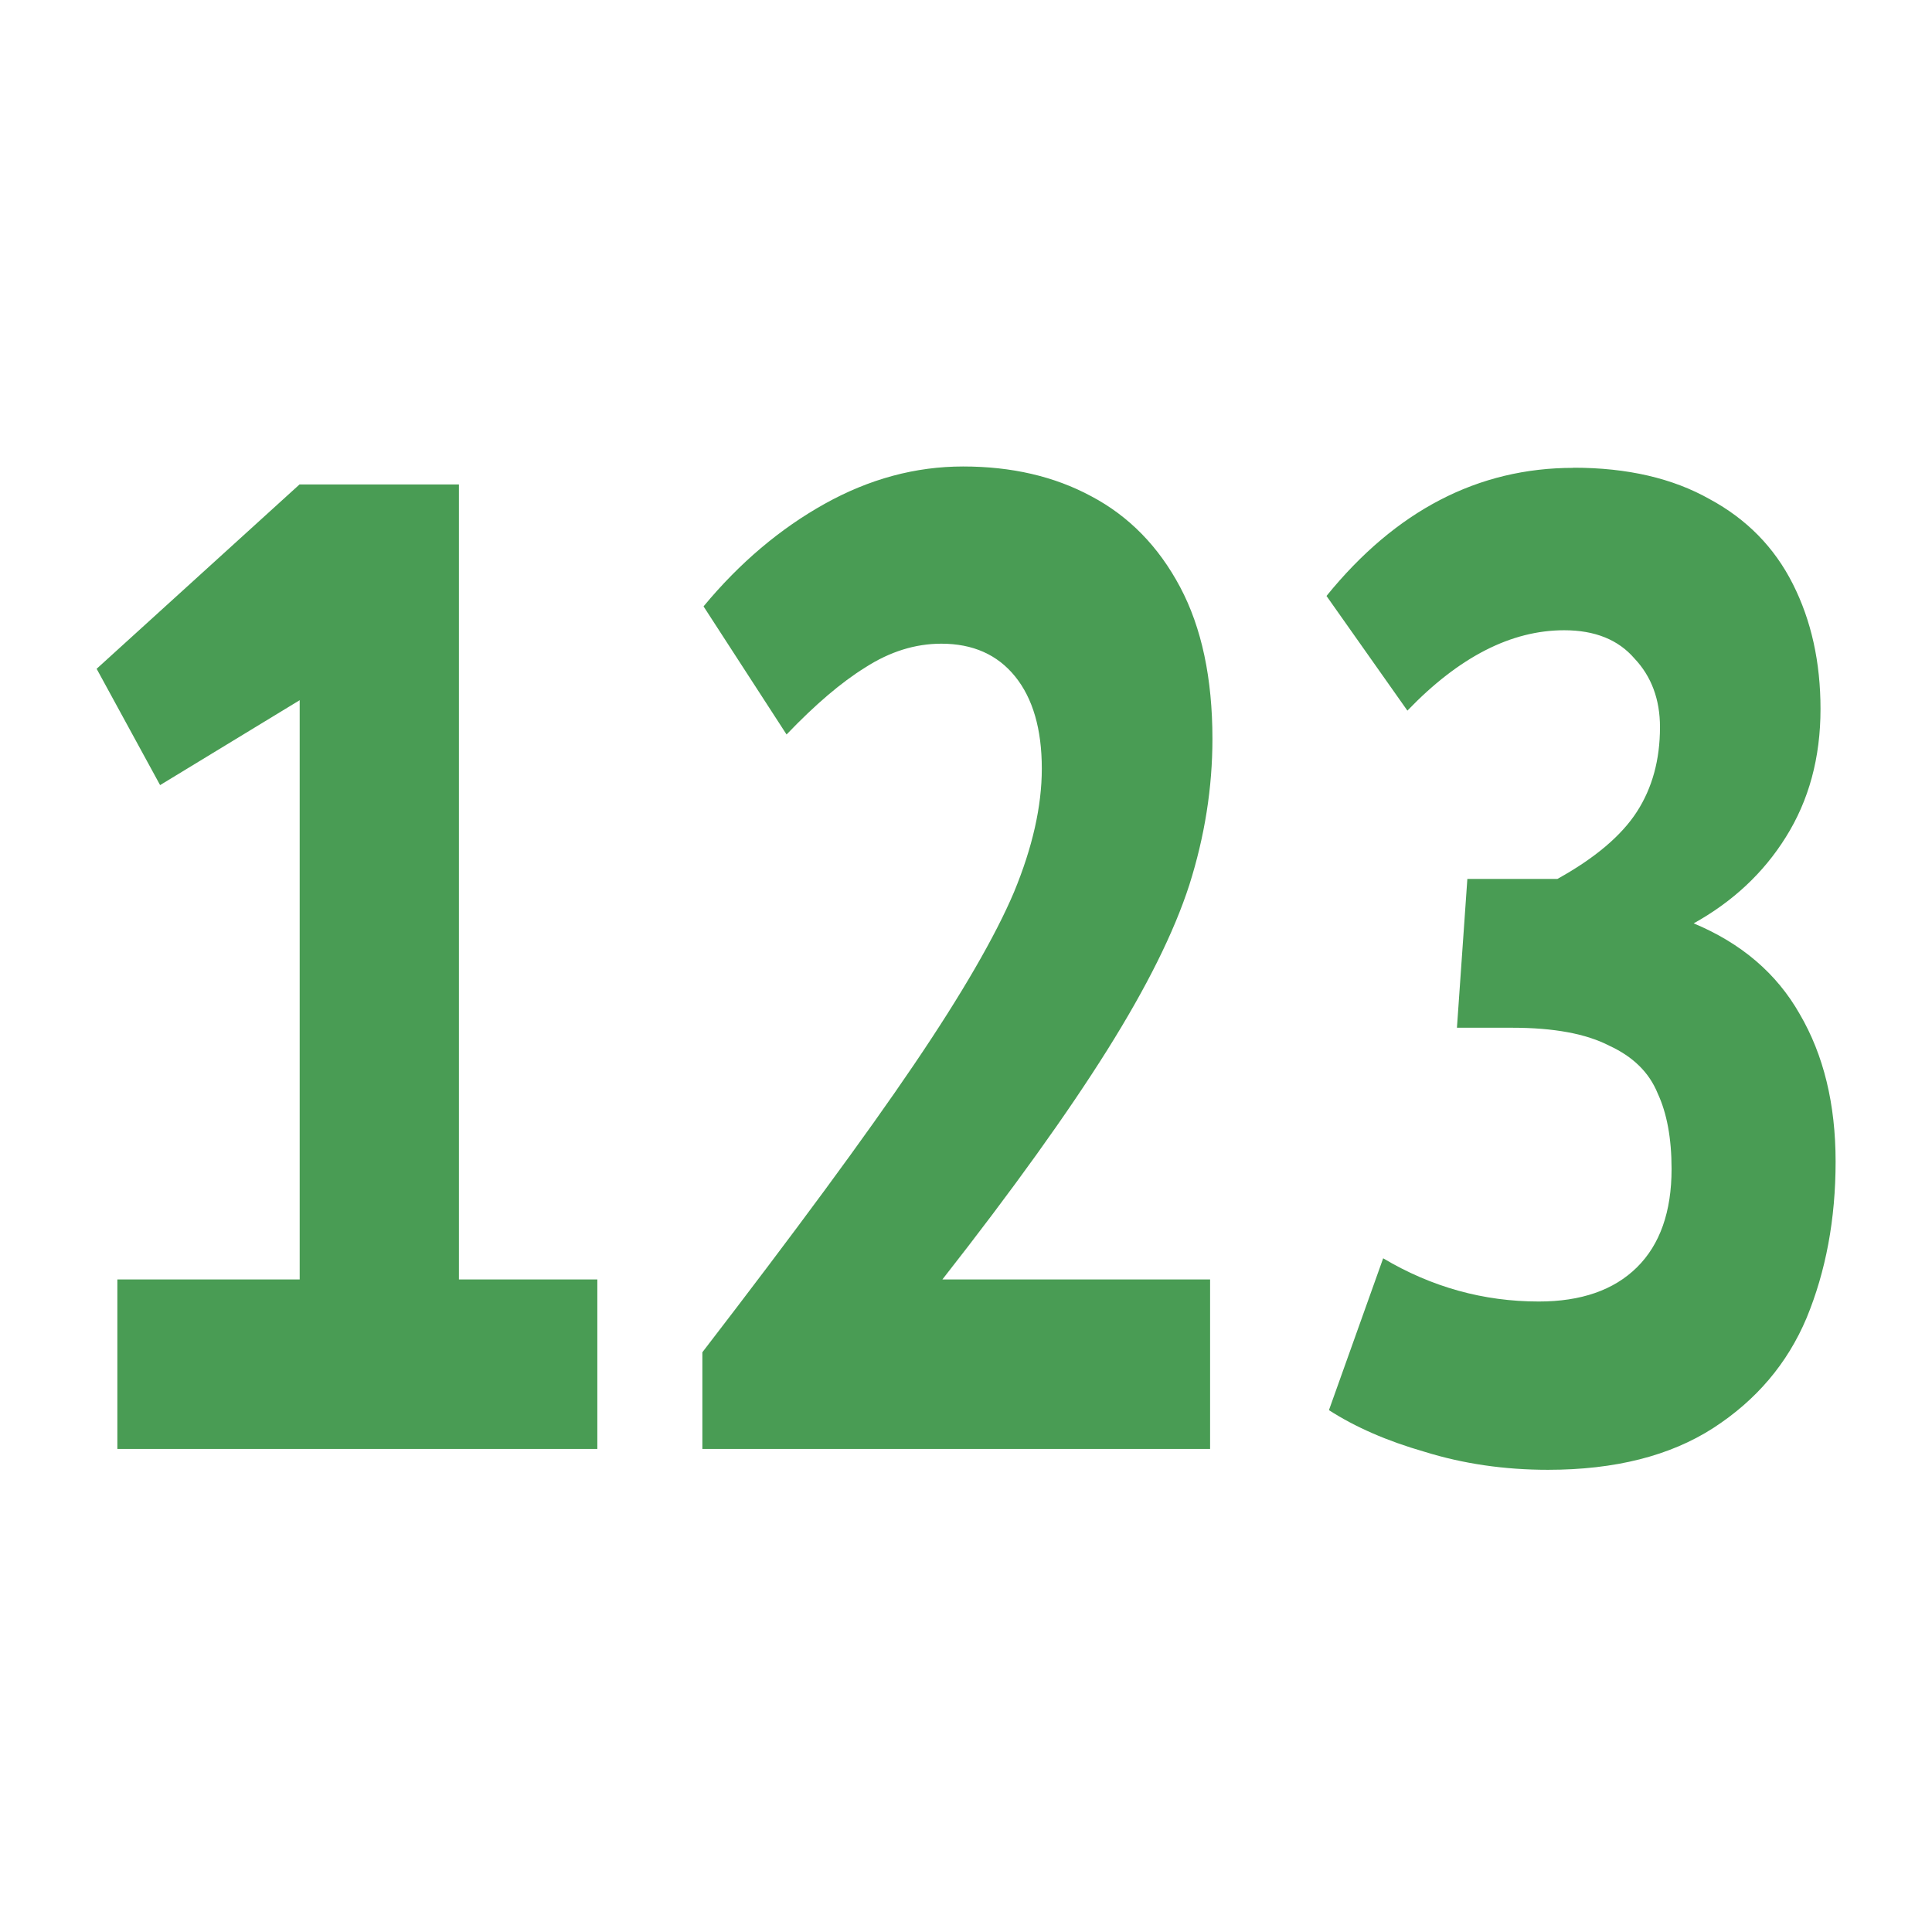
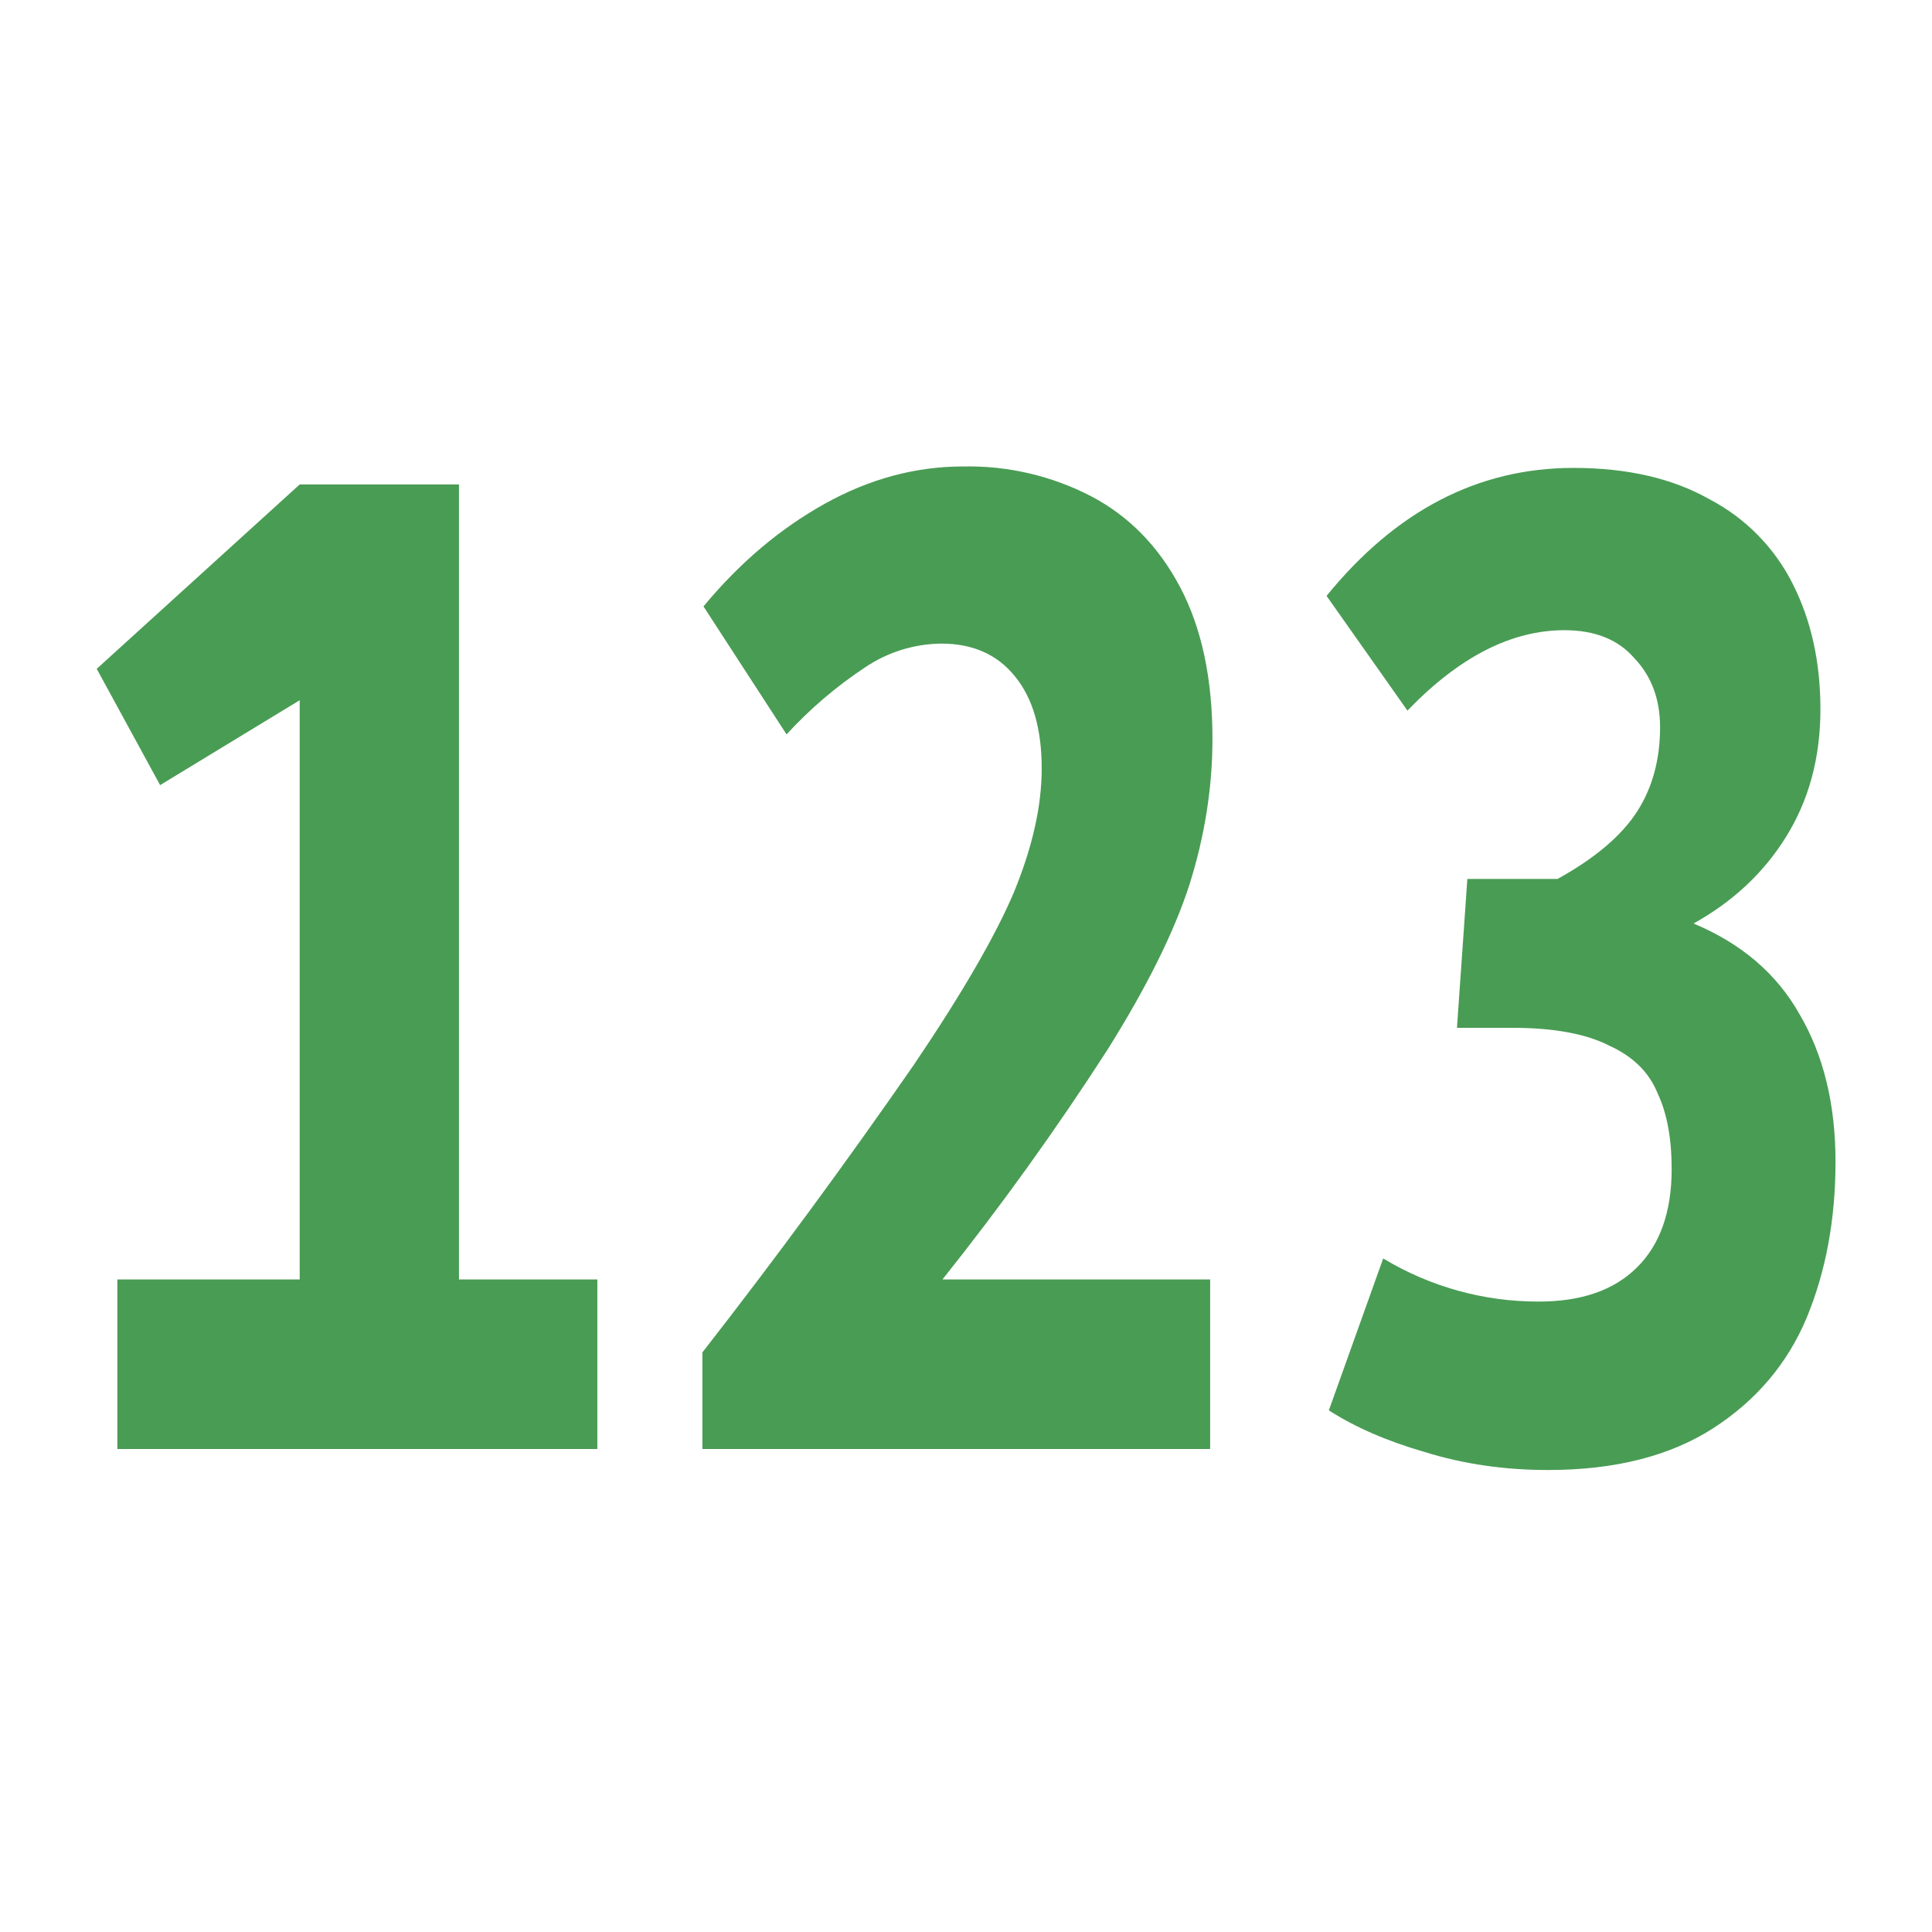
- <svg xmlns="http://www.w3.org/2000/svg" width="16" height="16" version="1.1" viewBox="0 0 16 16">
-   <path transform="scale(.88039 1.1359)" d="m9.06 3.401c-0.449 0-0.883 0.091-1.302 0.272s-0.8 0.43-1.14 0.748l0.781 0.934c0.268-0.217 0.514-0.38 0.739-0.488 0.232-0.116 0.471-0.174 0.717-0.174 0.297 0 0.528 0.08 0.694 0.239 0.166 0.159 0.251 0.383 0.251 0.672 0 0.275-0.088 0.575-0.262 0.901-0.174 0.318-0.487 0.739-0.943 1.26-0.449 0.514-1.112 1.212-1.988 2.094v0.705h4.776v-1.236h-2.518c0.666-0.658 1.182-1.217 1.551-1.673 0.369-0.456 0.627-0.856 0.772-1.204 0.145-0.355 0.217-0.71 0.217-1.064 0-0.441-0.101-0.811-0.304-1.107s-0.482-0.517-0.836-0.662c-0.347-0.145-0.749-0.217-1.205-0.217zm5.741 0.01c-0.897 0-1.671 0.311-2.323 0.934l0.761 0.836c0.485-0.391 0.976-0.586 1.475-0.586 0.289 0 0.509 0.069 0.661 0.206 0.159 0.13 0.24 0.298 0.24 0.5 0 0.239-0.073 0.444-0.217 0.617s-0.393 0.338-0.748 0.49h-0.847l-0.098 1.085h0.521c0.391 0 0.695 0.044 0.912 0.131 0.224 0.08 0.375 0.195 0.455 0.347 0.087 0.145 0.131 0.328 0.131 0.552 0 0.311-0.109 0.551-0.326 0.717-0.217 0.166-0.525 0.249-0.923 0.249-0.521 0-1.008-0.105-1.464-0.315l-0.51 1.107c0.246 0.123 0.546 0.225 0.901 0.304 0.362 0.087 0.748 0.131 1.16 0.131 0.63 0 1.148-0.102 1.553-0.304 0.405-0.203 0.698-0.47 0.879-0.803 0.181-0.34 0.273-0.72 0.273-1.14s-0.113-0.778-0.337-1.075c-0.217-0.297-0.55-0.517-0.998-0.662 0.369-0.159 0.658-0.369 0.867-0.629 0.217-0.268 0.326-0.579 0.326-0.934 0-0.34-0.086-0.644-0.26-0.911-0.174-0.268-0.436-0.474-0.783-0.619-0.347-0.152-0.774-0.229-1.28-0.229zm-11.982 0.12-1.91 1.345 0.597 0.848 1.313-0.619v4.223h-1.715v1.236h4.515v-1.236h-1.302v-5.796h-1.498z" fill="#499c54" />
+ <svg xmlns="http://www.w3.org/2000/svg" width="16" height="16">
+   <path d="M7.977 3.863c-.395 0-.777.103-1.147.309s-.704.488-1.004.85l.688 1.06a3.51 3.51 0 0 1 .65-.555 1.15 1.15 0 0 1 .631-.197c.261 0 .465.09.611.272.147.18.221.434.221.763 0 .313-.078.654-.23 1.024-.153.361-.43.84-.83 1.431a52.38 52.38 0 0 1-1.75 2.38v.8h4.205v-1.404H7.805a23.188 23.188 0 0 0 1.365-1.9c.325-.518.552-.973.68-1.368.127-.403.191-.806.191-1.209 0-.501-.09-.92-.268-1.257s-.424-.588-.736-.752a2.205 2.205 0 0 0-1.06-.247zm5.054.012c-.79 0-1.471.354-2.045 1.06l.67.95c.427-.444.86-.666 1.3-.666.254 0 .447.078.581.234.14.148.211.338.211.569 0 .27-.064.503-.191.7s-.346.385-.658.557h-.747l-.086 1.233h.46c.343 0 .611.05.802.148.198.09.33.222.4.395.077.164.116.372.116.627 0 .353-.096.625-.287.814-.191.19-.462.283-.813.283a2.48 2.48 0 0 1-1.289-.357l-.45 1.258c.218.14.482.255.794.345.318.099.658.149 1.021.149.555 0 1.01-.116 1.368-.346.356-.23.614-.534.773-.912.16-.386.24-.818.24-1.295s-.1-.884-.297-1.22c-.19-.338-.484-.588-.879-.753.325-.18.58-.419.764-.714.191-.305.287-.658.287-1.061 0-.386-.075-.731-.228-1.035a1.6 1.6 0 0 0-.69-.703c-.306-.173-.68-.26-1.127-.26zm-10.549.137L.801 5.539l.525.963 1.156-.703v4.797H.972V12h3.975v-1.404H3.801V4.012H2.482z" fill="#499c54" />
</svg>
